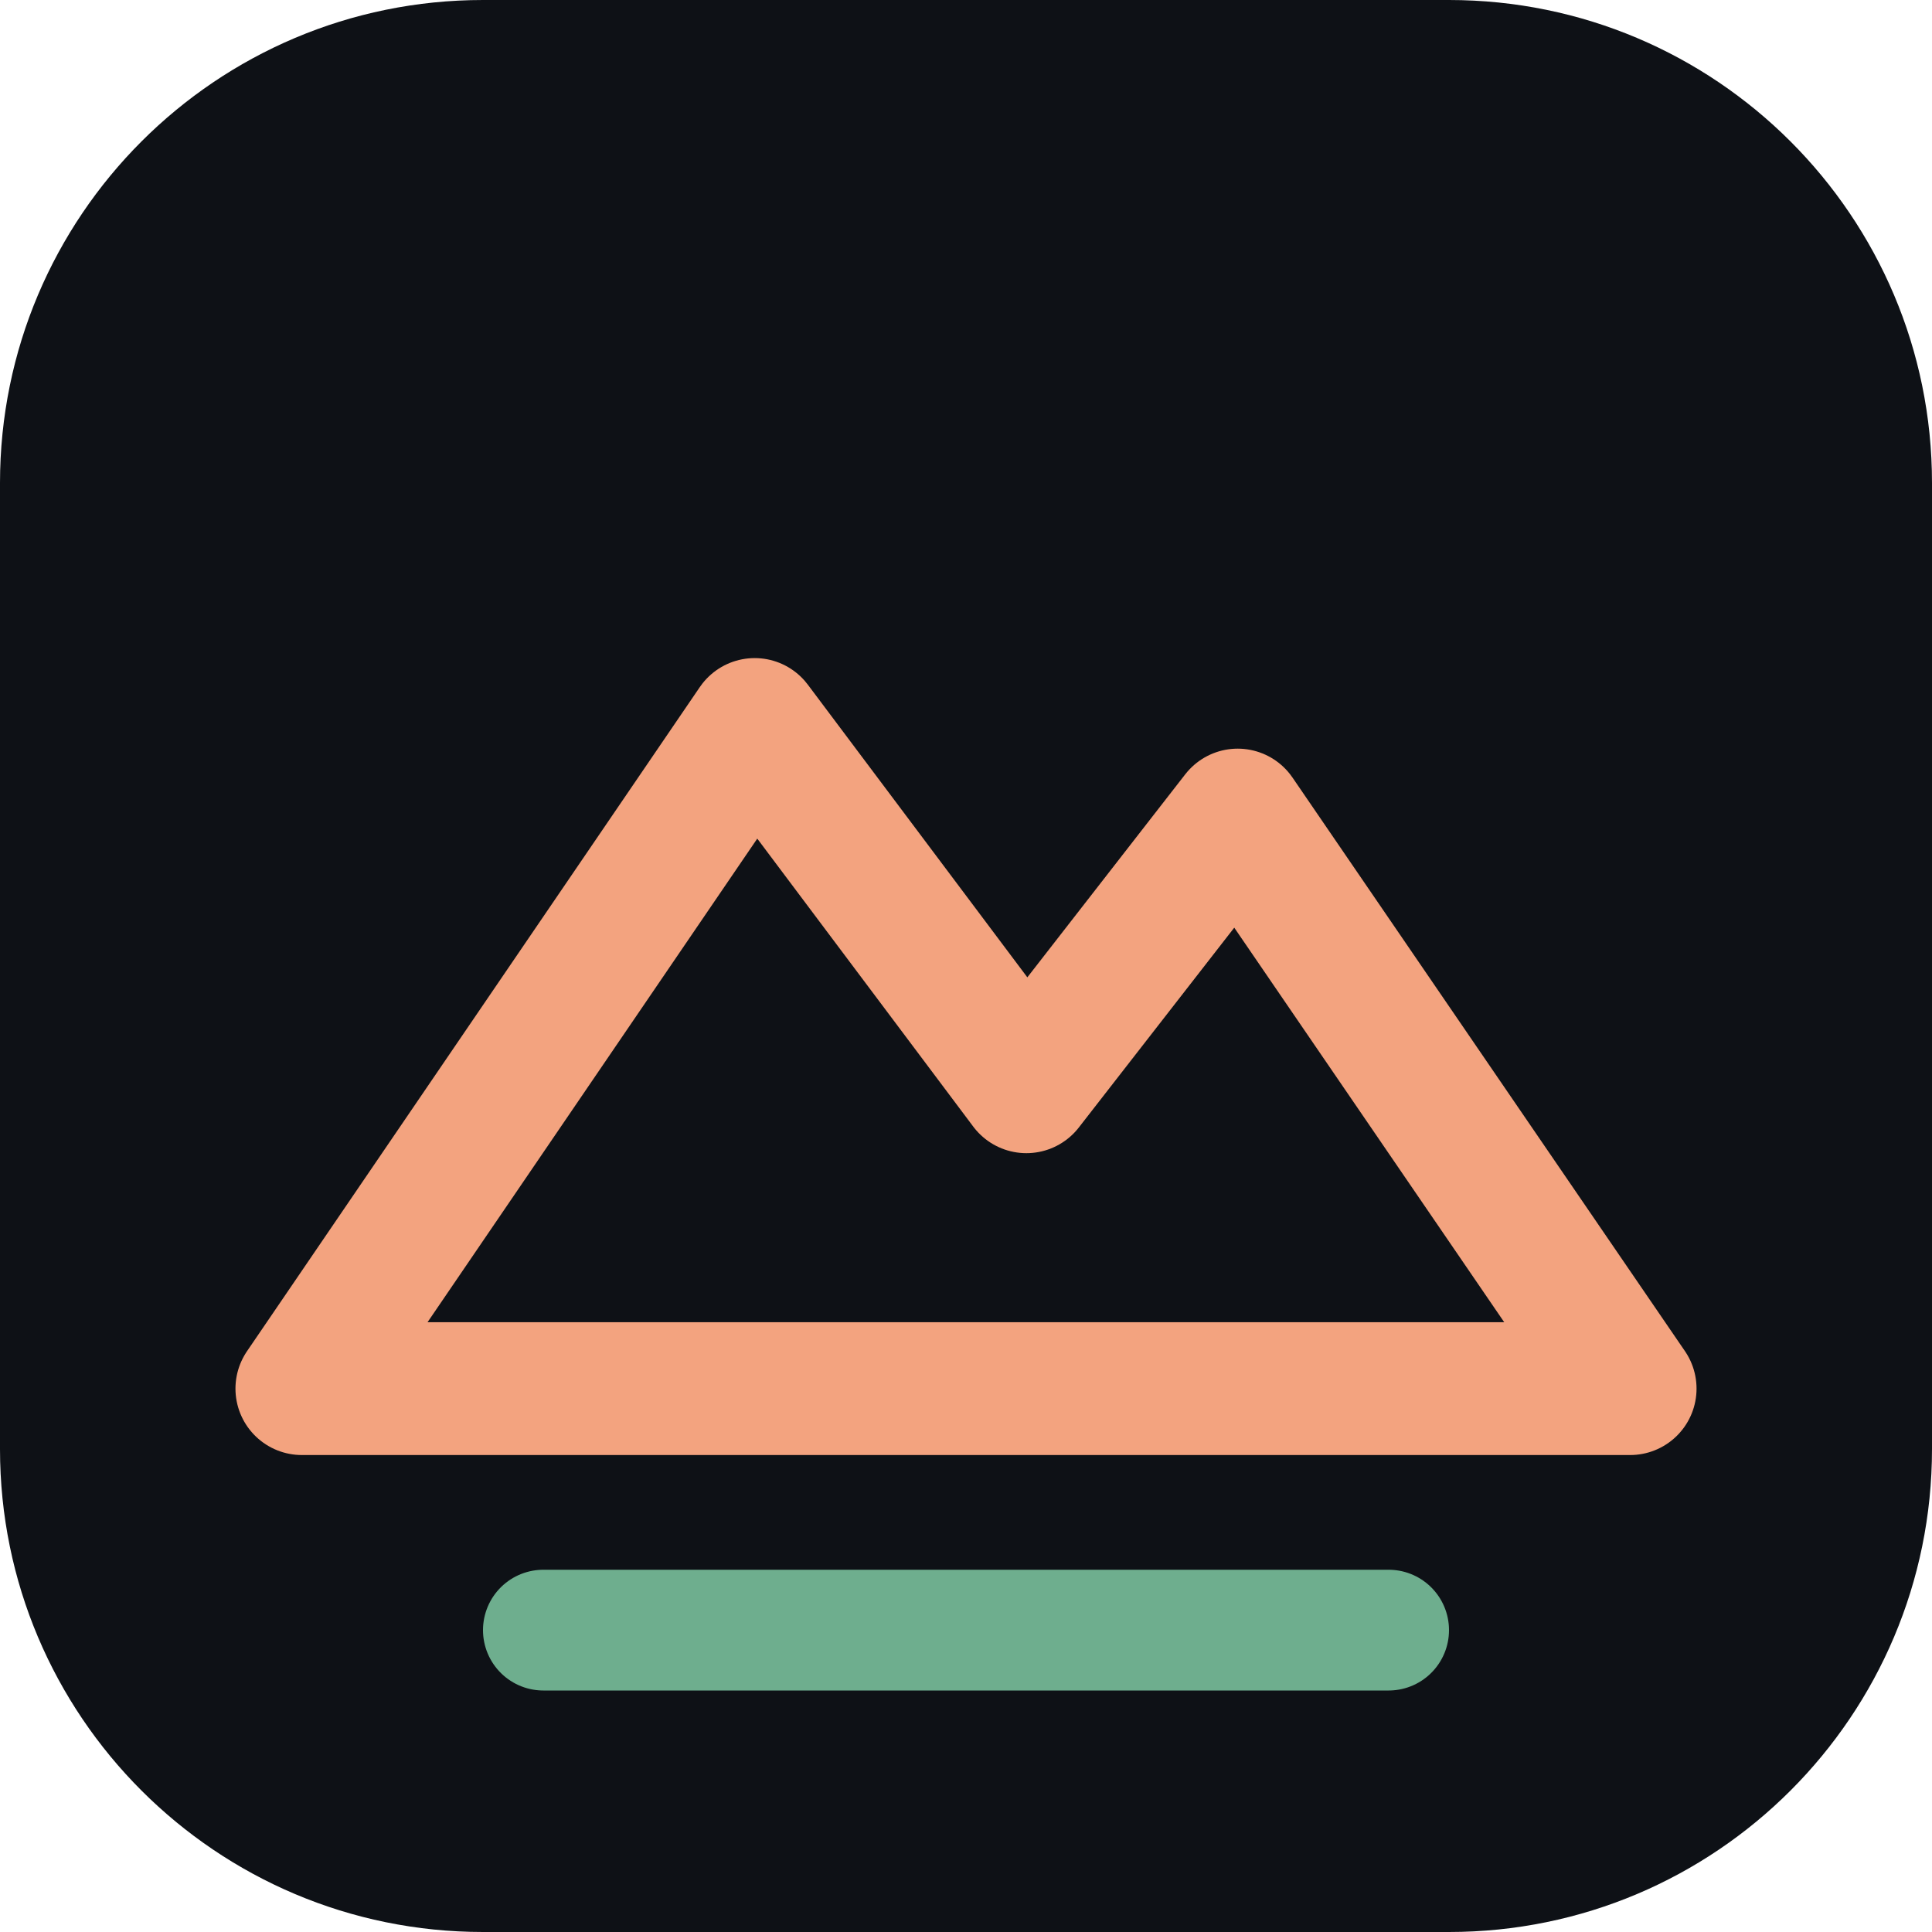
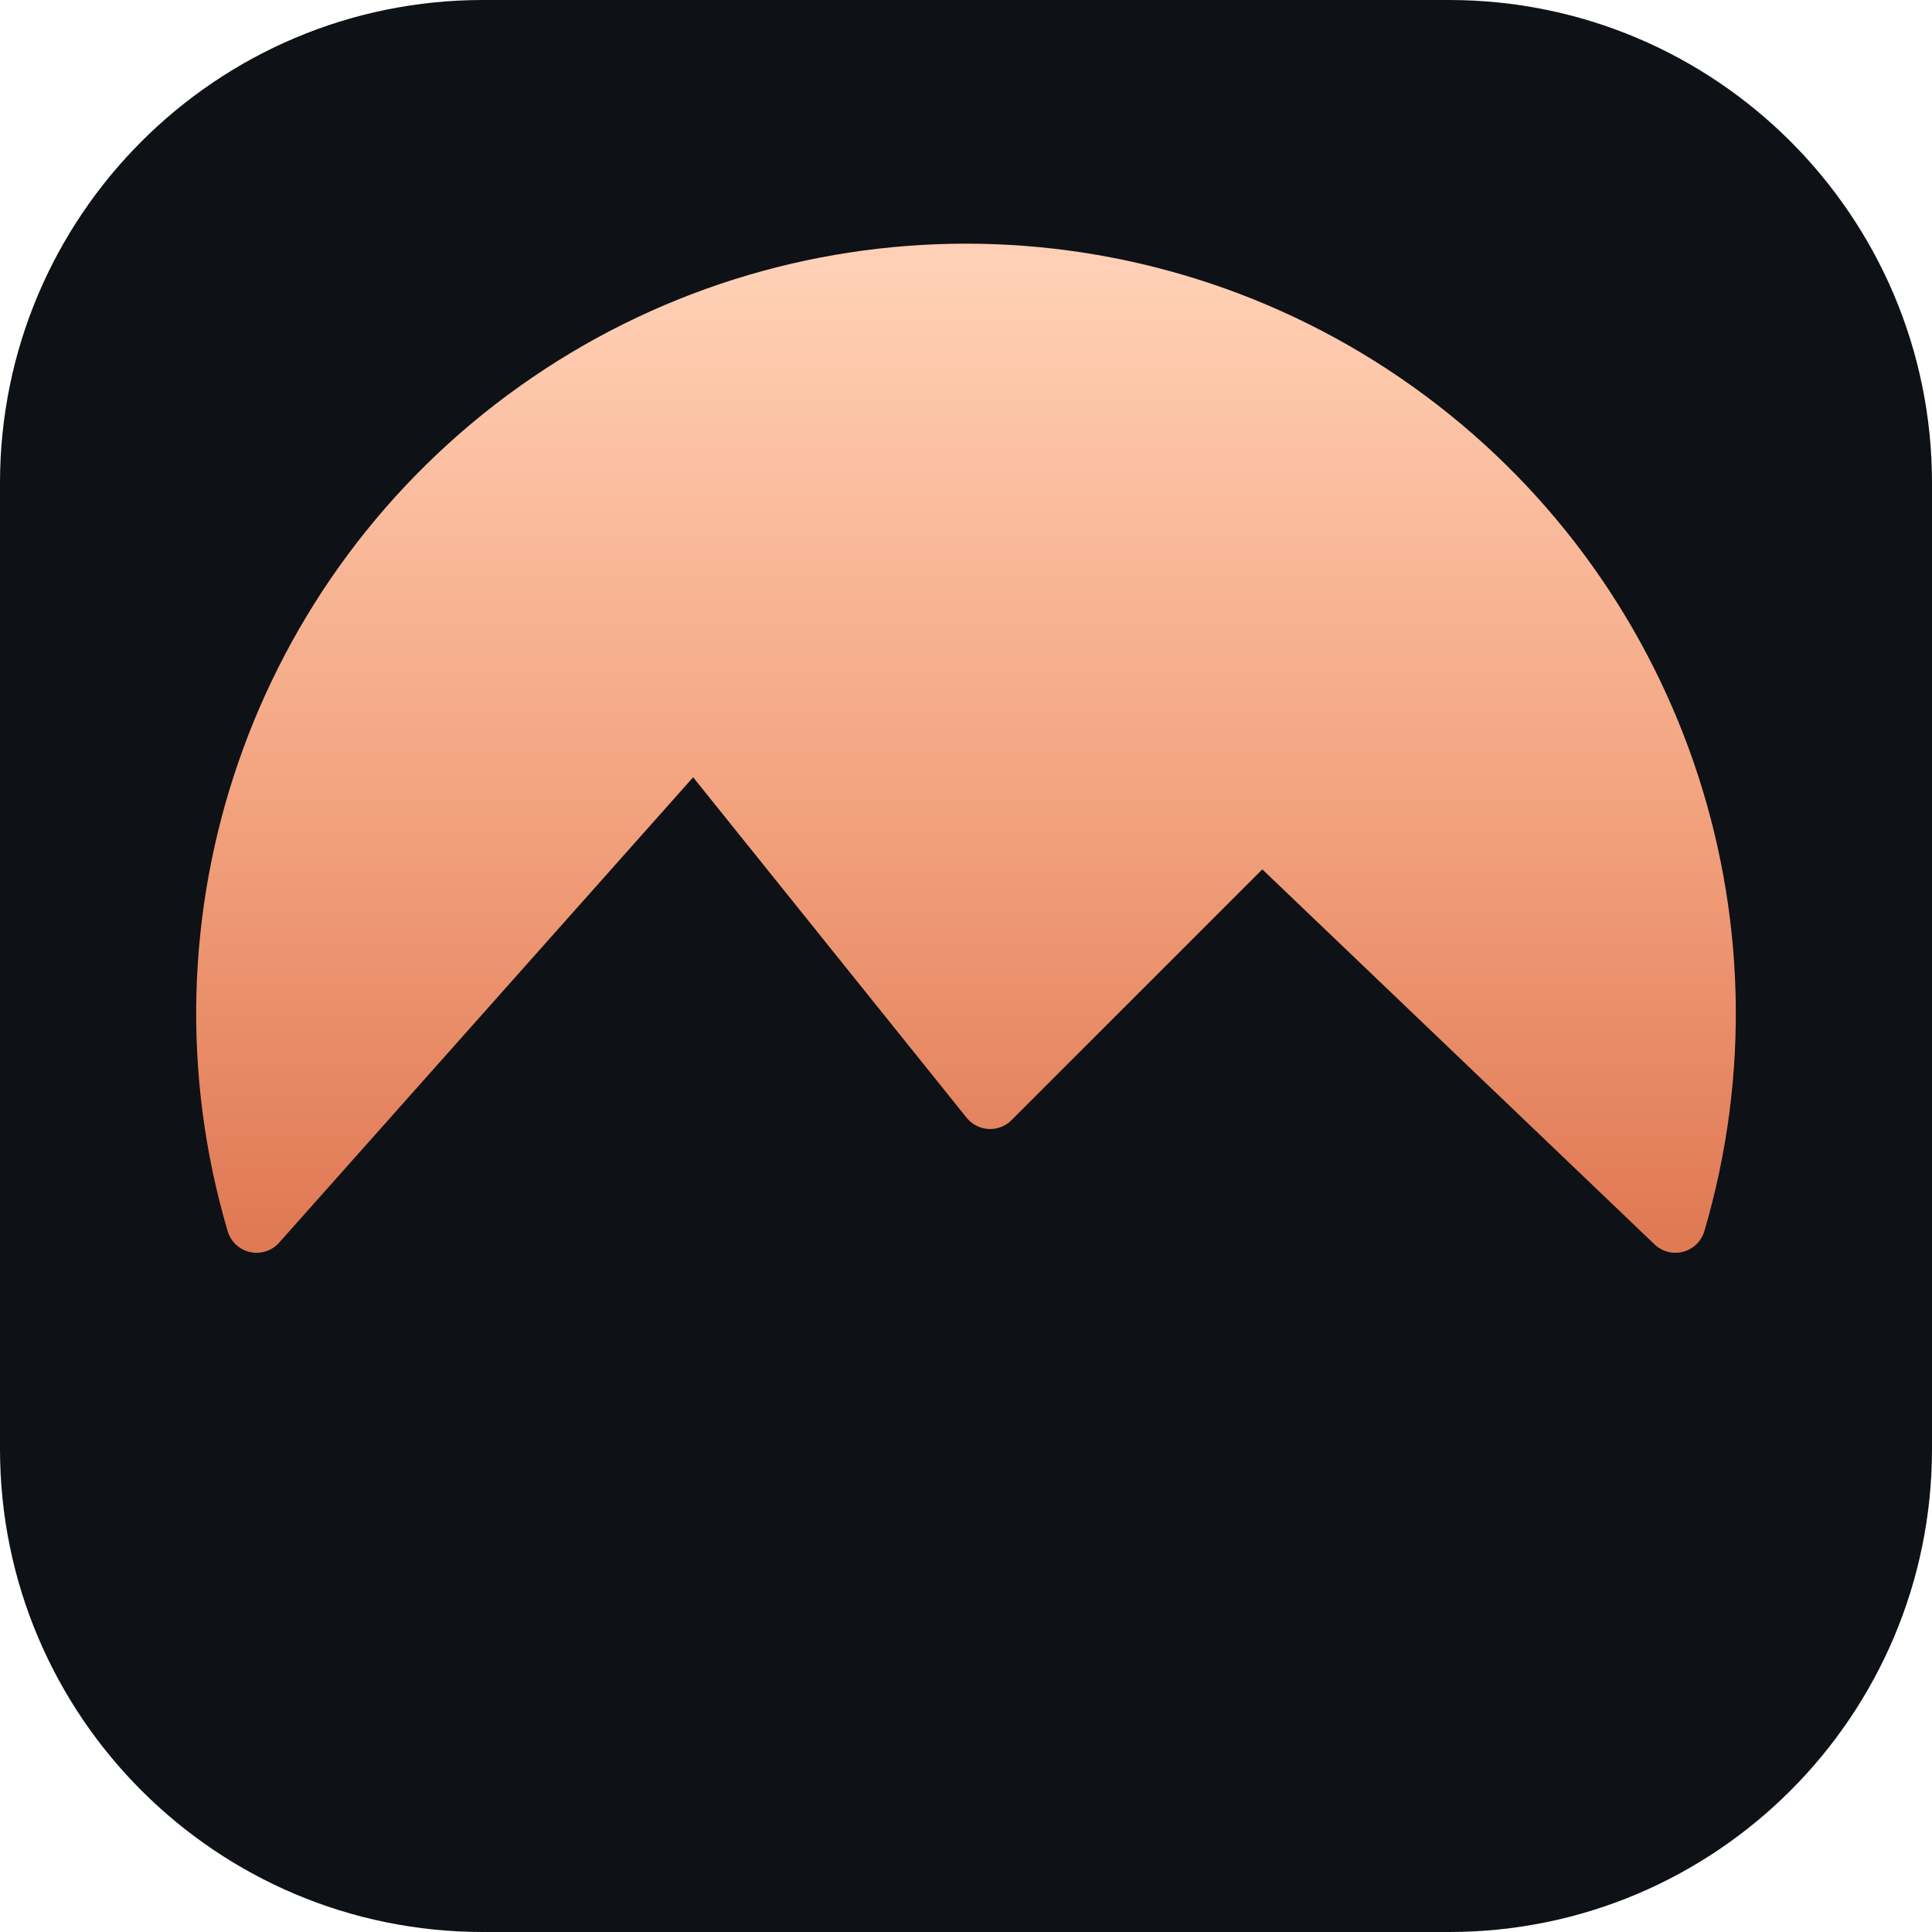
- <svg xmlns="http://www.w3.org/2000/svg" viewBox="0 0 32 32">
-   <rect width="32" height="32" rx="8" fill="#0e1116" />
-   <path d="M5 23 L12.5 12 L17 18 L20.5 13.5 L27 23 Z" fill="none" stroke="#f3a37f" stroke-width="2.2" stroke-linejoin="round" />
-   <path d="M9 27h14" stroke="#86d6ad" stroke-width="2" stroke-linecap="round" opacity=".8" />
+ <svg xmlns="http://www.w3.org/2000/svg" viewBox="0 0 64 64">
+   <defs>
+     <linearGradient id="g" x1="0" y1="0" x2="0" y2="1">
+       <stop offset="0" stop-color="#ffd0b5" />
+       <stop offset=".55" stop-color="#f3a37f" />
+       <stop offset="1" stop-color="#e07a55" />
+     </linearGradient>
+   </defs>
+   <rect width="64" height="64" rx="16" fill="#0e1116" />
+   <path d="M8.5 40.5 A24.5 24.5 0 1 1 55.5 40.5 L41.8 27.4 L32.8 36.4 L23 24.2 Z" fill="url(#g)" stroke="url(#g)" stroke-width="2" stroke-linejoin="round" />
</svg>
